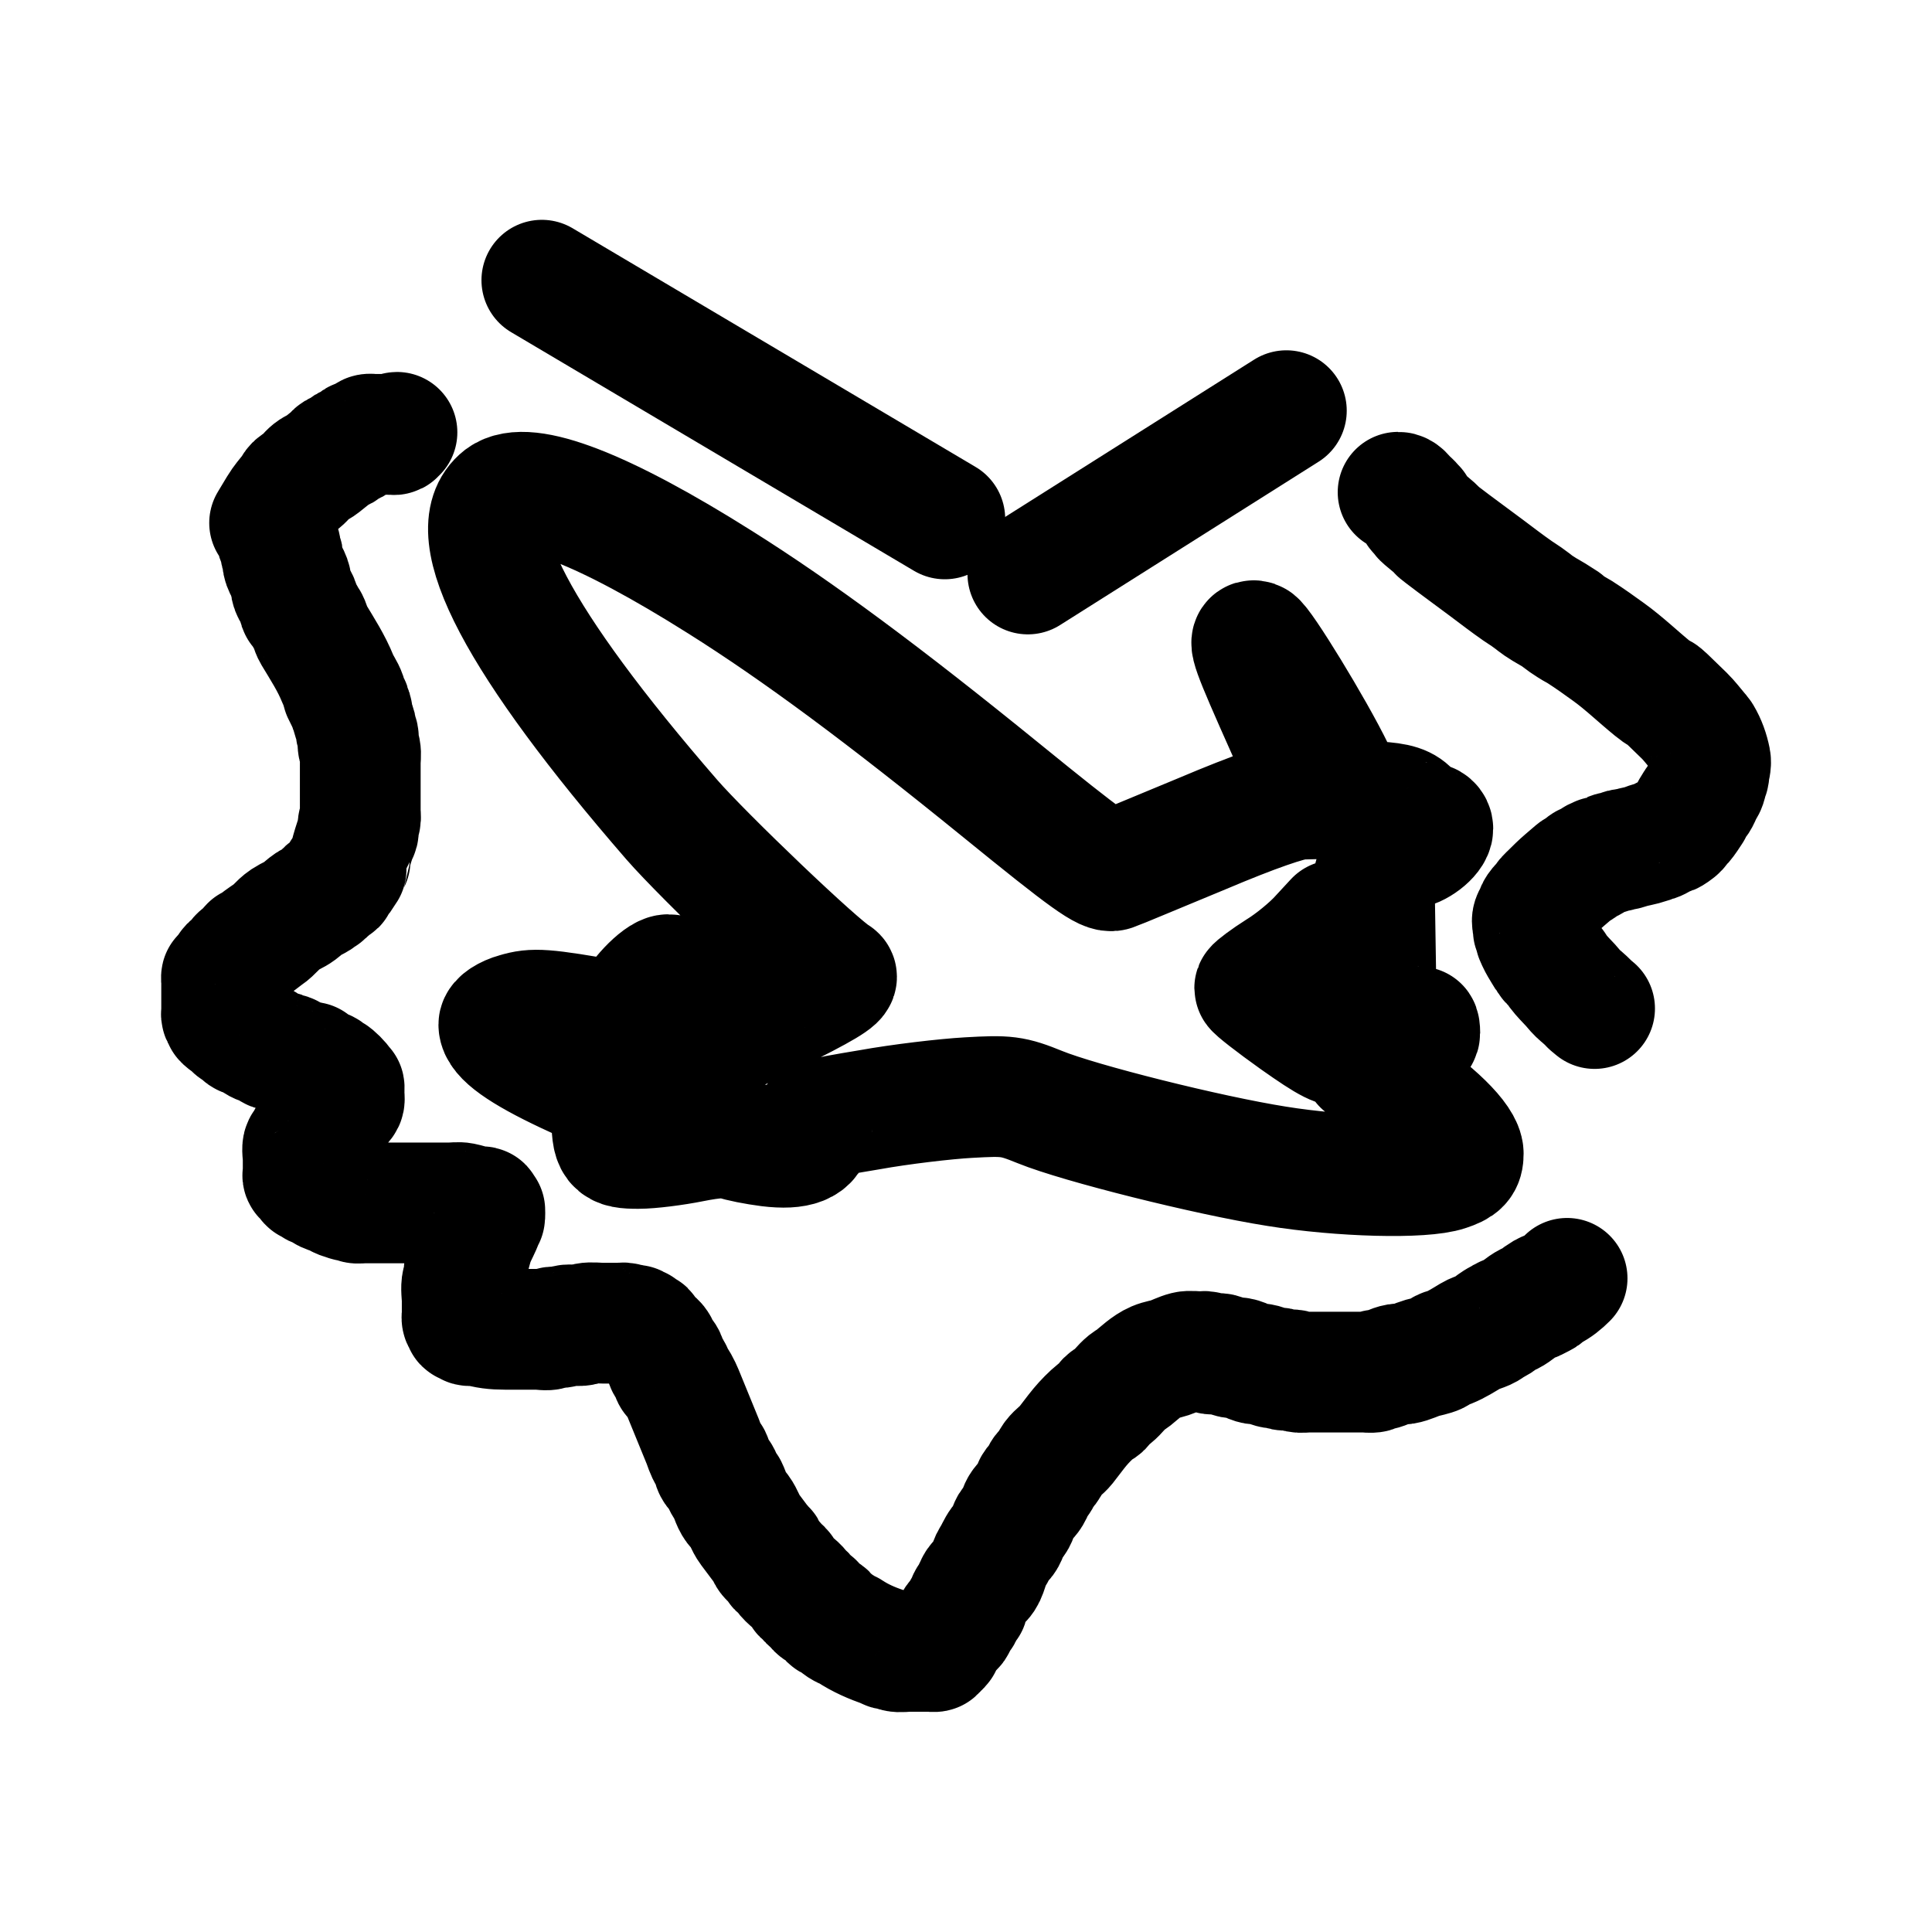
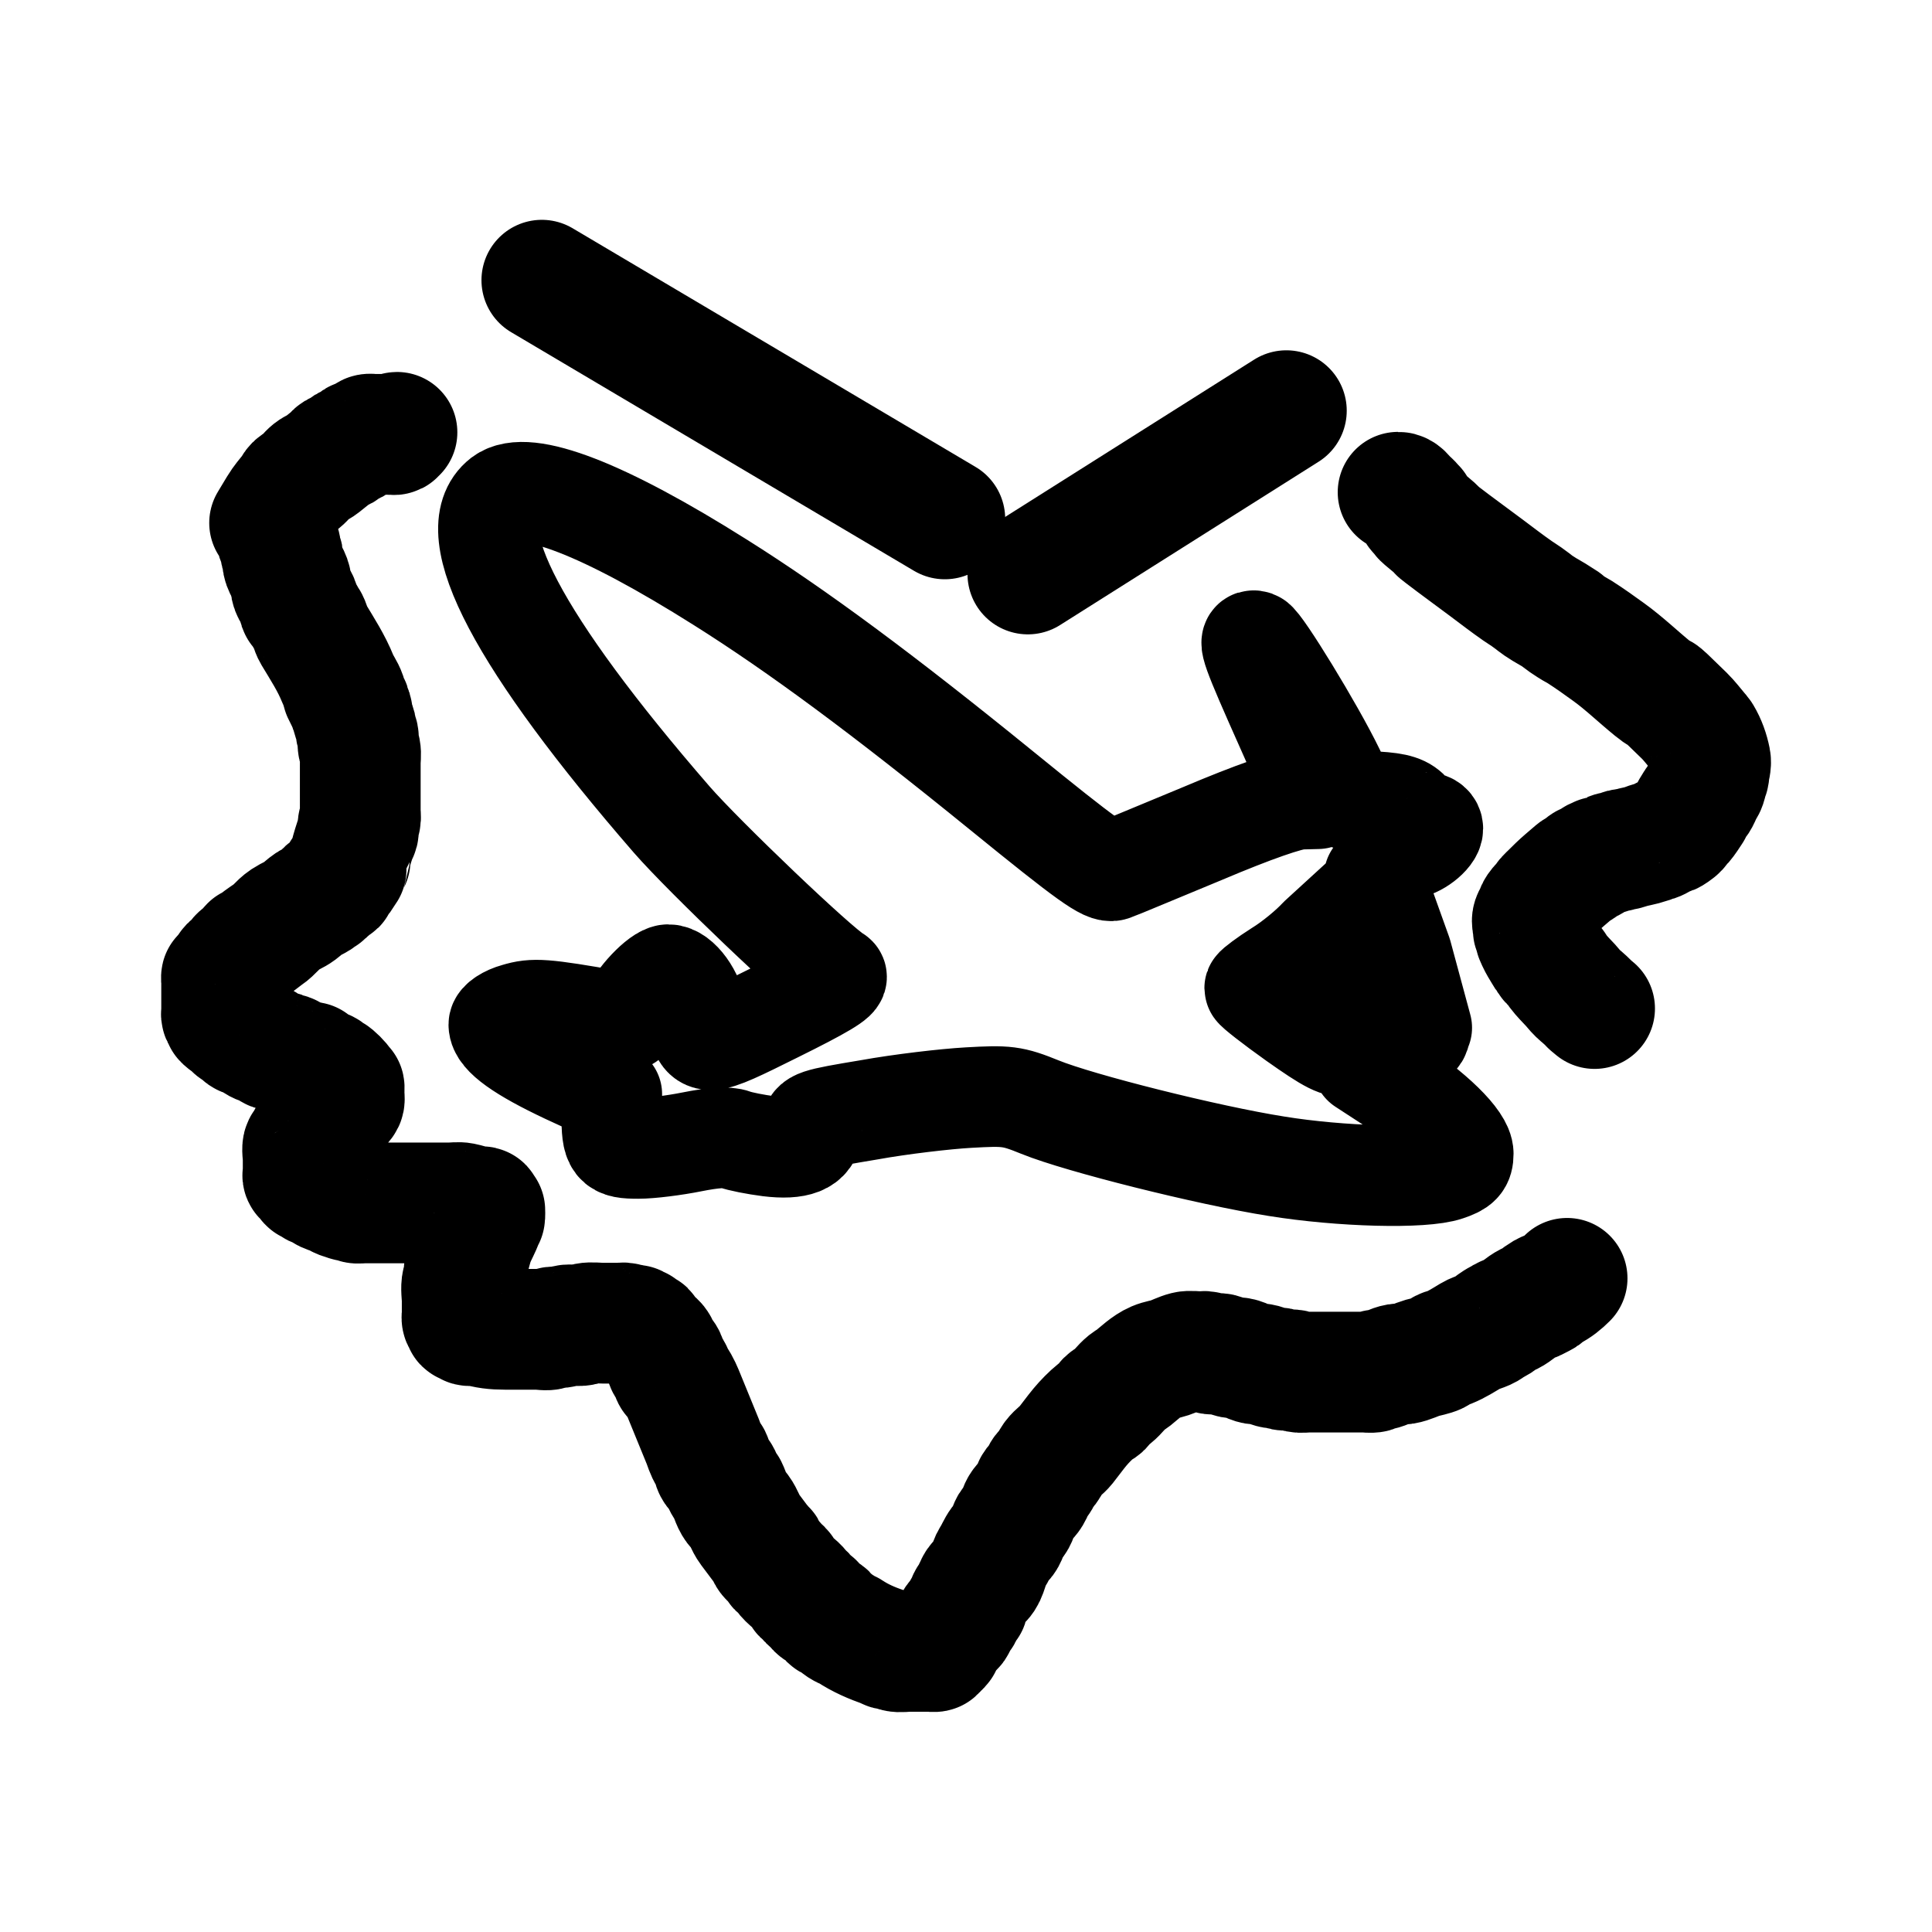
<svg xmlns="http://www.w3.org/2000/svg" xmlns:ns1="https://boxy-svg.com" width="192px" height="192px" viewBox="0 0 192 192">
  <defs>
    <ns1:grid x="52.521" y="41.373" width="8.653" height="100.288" />
  </defs>
  <g>
    <g transform="matrix(1, 0, 0, 1, 0.008934, 0)">
      <g />
    </g>
    <g transform="matrix(-1, 0, 0, 1, 193.209, 0.105999)" style="" />
  </g>
-   <path d="M 49.875 49.458 C 45.645 52.739 51.516 63.878 66.756 81.449 C 69.95 85.118 81.391 96.041 83.075 96.991 C 83.506 97.25 81.65 98.329 77.117 100.574 C 69.821 104.2 69.821 104.2 69.26 100.79 C 68.957 98.847 67.533 96.861 66.41 96.861 C 65.547 96.861 63.172 99.365 62.741 100.747 C 62.482 101.567 62.223 101.653 60.841 101.437 C 53.977 100.229 53.027 100.185 51.3 100.703 C 50.35 100.962 49.573 101.48 49.573 101.826 C 49.573 102.948 51.818 104.546 56.308 106.661 L 60.798 108.733 L 60.798 110.762 C 60.798 113.871 61.014 114.13 63.431 114.13 C 64.64 114.13 67.015 113.828 68.742 113.482 C 70.9 113.051 72.282 112.964 72.972 113.223 C 73.534 113.439 75.088 113.741 76.426 113.914 C 79.232 114.259 80.657 113.698 80.657 112.23 C 80.657 111.281 80.959 111.194 86.399 110.288 C 89.507 109.726 93.954 109.208 96.242 109.079 C 100.041 108.863 100.602 108.906 103.365 110.029 C 107.294 111.626 120.03 114.821 126.851 115.9 C 133.24 116.936 141.443 117.152 143.818 116.332 C 145.113 115.9 145.415 115.598 145.415 114.648 C 145.415 113.266 142.436 110.374 138.292 107.654 L 135.442 105.798 L 137.255 104.762 C 138.248 104.2 139.5 103.639 140.062 103.51 C 140.623 103.38 141.098 102.991 141.098 102.646 C 141.098 102.301 141.055 102.042 141.011 102.042 C 140.925 102.042 139.975 102.344 138.853 102.689 L 136.824 103.294 L 136.694 95.221 L 136.565 87.147 L 137.817 85.723 C 138.551 84.989 139.414 84.341 139.803 84.341 C 140.752 84.341 142.393 83.089 142.393 82.355 C 142.393 82.01 142.091 81.751 141.702 81.751 C 141.314 81.751 140.666 81.319 140.234 80.801 C 139.63 80.067 138.896 79.808 136.737 79.679 L 133.974 79.463 L 132.593 76.613 C 130.564 72.426 125.34 63.921 124.736 63.705 C 123.958 63.446 124.304 64.439 127.887 72.469 L 130.952 79.376 L 129.225 79.42 C 128.103 79.463 124.606 80.672 119.512 82.83 C 115.108 84.643 111.136 86.327 110.618 86.5 C 109.884 86.802 108.071 85.507 99.523 78.556 C 87.78 69.015 79.276 62.712 71.591 57.877 C 60.021 50.581 52.336 47.602 49.875 49.458 Z M 134.147 100.531 C 134.406 101.524 134.708 102.646 134.838 102.991 C 135.011 103.466 134.751 103.769 133.974 103.941 C 133.025 104.2 132.118 103.725 128.751 101.351 C 126.506 99.754 124.692 98.329 124.692 98.199 C 124.736 98.07 125.815 97.25 127.11 96.429 C 128.448 95.609 130.218 94.141 131.082 93.191 L 132.679 91.465 L 133.197 95.091 C 133.456 97.077 133.888 99.538 134.147 100.531 Z" style="fill: none; stroke: rgb(0, 0, 0); stroke-linecap: round; stroke-linejoin: round; vector-effect: non-scaling-stroke; paint-order: stroke; fill-rule: evenodd; stroke-width: 12px; fill-opacity: 0;" fill="none" stroke="black" />
+   <path d="M 49.875 49.458 C 45.645 52.739 51.516 63.878 66.756 81.449 C 69.95 85.118 81.391 96.041 83.075 96.991 C 83.506 97.25 81.65 98.329 77.117 100.574 C 69.821 104.2 69.821 104.2 69.26 100.79 C 68.957 98.847 67.533 96.861 66.41 96.861 C 65.547 96.861 63.172 99.365 62.741 100.747 C 62.482 101.567 62.223 101.653 60.841 101.437 C 53.977 100.229 53.027 100.185 51.3 100.703 C 50.35 100.962 49.573 101.48 49.573 101.826 C 49.573 102.948 51.818 104.546 56.308 106.661 L 60.798 108.733 L 60.798 110.762 C 60.798 113.871 61.014 114.13 63.431 114.13 C 64.64 114.13 67.015 113.828 68.742 113.482 C 70.9 113.051 72.282 112.964 72.972 113.223 C 73.534 113.439 75.088 113.741 76.426 113.914 C 79.232 114.259 80.657 113.698 80.657 112.23 C 80.657 111.281 80.959 111.194 86.399 110.288 C 89.507 109.726 93.954 109.208 96.242 109.079 C 100.041 108.863 100.602 108.906 103.365 110.029 C 107.294 111.626 120.03 114.821 126.851 115.9 C 133.24 116.936 141.443 117.152 143.818 116.332 C 145.113 115.9 145.415 115.598 145.415 114.648 C 145.415 113.266 142.436 110.374 138.292 107.654 L 135.442 105.798 L 137.255 104.762 C 138.248 104.2 139.5 103.639 140.062 103.51 C 140.623 103.38 141.098 102.991 141.098 102.646 C 141.098 102.301 141.055 102.042 141.011 102.042 C 140.925 102.042 139.975 102.344 138.853 102.689 L 141.29 102.134 L 139.309 94.801 L 136.565 87.147 L 137.817 85.723 C 138.551 84.989 139.414 84.341 139.803 84.341 C 140.752 84.341 142.393 83.089 142.393 82.355 C 142.393 82.01 142.091 81.751 141.702 81.751 C 141.314 81.751 140.666 81.319 140.234 80.801 C 139.63 80.067 138.896 79.808 136.737 79.679 L 133.974 79.463 L 132.593 76.613 C 130.564 72.426 125.34 63.921 124.736 63.705 C 123.958 63.446 124.304 64.439 127.887 72.469 L 130.952 79.376 L 129.225 79.42 C 128.103 79.463 124.606 80.672 119.512 82.83 C 115.108 84.643 111.136 86.327 110.618 86.5 C 109.884 86.802 108.071 85.507 99.523 78.556 C 87.78 69.015 79.276 62.712 71.591 57.877 C 60.021 50.581 52.336 47.602 49.875 49.458 Z M 138.696 99.472 C 139.421 100.76 138.996 101.824 139.082 102.103 C 139.231 102.586 134.751 103.769 133.974 103.941 C 133.025 104.2 132.118 103.725 128.751 101.351 C 126.506 99.754 124.692 98.329 124.692 98.199 C 124.736 98.07 125.815 97.25 127.11 96.429 C 128.448 95.609 130.218 94.141 131.082 93.191 L 135.291 89.339 L 136.708 94.454 C 137.744 97.639 137.971 98.184 138.696 99.472 Z" style="fill: none; stroke: rgb(0, 0, 0); stroke-linecap: round; stroke-linejoin: round; vector-effect: non-scaling-stroke; paint-order: stroke; fill-rule: evenodd; fill-opacity: 0; stroke-width: 10px;" fill="none" stroke="black" />
  <path style="stroke: rgb(0, 0, 0); fill: none; vector-effect: non-scaling-stroke; stroke-linecap: round; stroke-linejoin: round; paint-order: stroke; fill-rule: evenodd; stroke-width: 12px; fill-opacity: 0;" d="M 155.737 127.04 C 155.243 127.534 154.747 127.94 154.116 128.256 C 153.925 128.351 153.691 128.348 153.508 128.458 C 151.624 129.589 154.928 128.052 152.495 129.269 C 152.304 129.364 152.078 129.376 151.887 129.471 C 151.239 129.795 150.712 130.363 150.064 130.687 C 149.873 130.782 149.64 130.78 149.456 130.889 C 149.293 130.988 149.215 131.196 149.051 131.295 C 145.823 133.231 150.776 129.849 148.038 131.902 C 147.501 132.306 146.783 132.372 146.215 132.713 C 145.491 133.147 144.778 133.612 143.986 133.928 C 143.788 134.008 143.57 134.035 143.379 134.131 C 143.161 134.24 142.989 134.427 142.771 134.536 C 142.447 134.698 141.656 134.855 141.353 134.941 C 140.756 135.112 140.141 135.447 139.529 135.549 C 139.33 135.582 139.122 135.516 138.922 135.549 C 138.297 135.653 137.719 136.033 137.098 136.157 C 136.966 136.183 136.821 136.114 136.693 136.157 C 136.603 136.187 136.581 136.329 136.491 136.359 C 136.298 136.424 135.682 136.359 135.478 136.359 C 134.465 136.359 133.452 136.359 132.439 136.359 C 131.628 136.359 130.818 136.359 130.008 136.359 C 129.67 136.359 129.326 136.426 128.995 136.359 C 128.847 136.33 128.736 136.193 128.59 136.157 C 128.262 136.075 127.908 136.223 127.577 136.157 C 127.429 136.127 127.319 135.984 127.171 135.954 C 126.973 135.914 126.763 135.988 126.564 135.954 C 126.142 135.884 125.769 135.619 125.348 135.549 C 125.148 135.516 124.94 135.582 124.74 135.549 C 124.153 135.451 123.707 135.039 123.12 134.941 C 122.92 134.908 122.71 134.981 122.512 134.941 C 122.101 134.859 121.704 134.638 121.296 134.536 C 120.986 134.458 120.587 134.637 120.283 134.536 C 120.14 134.488 120.021 134.381 119.878 134.334 C 119.686 134.269 119.473 134.334 119.27 134.334 C 118.841 134.334 118.266 134.23 117.852 134.334 C 117.327 134.465 116.755 134.767 116.231 134.941 C 115.765 135.097 115.265 135.153 114.813 135.346 C 113.995 135.697 113.265 136.423 112.585 136.967 C 112.395 137.119 112.167 137.22 111.977 137.372 C 111.458 137.787 111.078 138.375 110.559 138.79 C 110.369 138.943 110.123 139.023 109.951 139.196 C 109.779 139.368 109.718 139.631 109.546 139.803 C 109.374 139.976 109.128 140.056 108.938 140.209 C 108.38 140.655 107.773 141.283 107.318 141.829 C 106.825 142.42 106.38 143.051 105.899 143.653 C 105.545 144.096 105.024 144.414 104.684 144.868 C 104.451 145.178 104.309 145.571 104.076 145.881 C 103.961 146.034 103.785 146.134 103.671 146.286 C 103.439 146.595 103.497 146.788 103.266 147.097 C 103.151 147.25 102.975 147.349 102.861 147.502 C 102.451 148.048 102.864 147.834 102.455 148.515 C 102.199 148.943 101.699 149.303 101.442 149.73 C 101.185 150.16 101.148 150.73 100.835 151.149 C 100.72 151.301 100.528 151.39 100.429 151.554 C 100.172 151.983 100.135 152.553 99.822 152.972 C 99.707 153.125 99.531 153.224 99.416 153.377 C 99.102 153.796 98.896 154.36 98.606 154.795 C 98.176 155.441 98.139 156.478 97.593 157.024 C 97.486 157.13 97.295 157.119 97.188 157.226 C 96.93 157.484 96.745 158.113 96.58 158.442 C 96.471 158.66 96.252 158.819 96.175 159.05 C 96.132 159.178 96.218 159.327 96.175 159.455 C 96.175 159.455 95.77 159.86 95.77 159.86 C 95.683 160.033 95.654 160.294 95.567 160.468 C 95.453 160.695 95.039 160.836 94.959 161.075 C 94.917 161.204 95.002 161.352 94.959 161.481 C 94.852 161.803 94.302 161.985 94.149 162.291 C 94.119 162.351 94.179 162.433 94.149 162.494 C 94.144 162.504 93.749 162.888 93.744 162.899 C 93.714 162.959 93.774 163.041 93.744 163.101 C 93.701 163.187 93.584 163.219 93.541 163.304 C 93.511 163.364 93.589 163.459 93.541 163.507 C 93.494 163.554 93.387 163.459 93.339 163.507 C 93.291 163.554 93.387 163.661 93.339 163.709 C 93.291 163.757 93.184 163.661 93.136 163.709 C 93.088 163.757 93.184 163.864 93.136 163.912 C 93.088 163.959 92.981 163.864 92.934 163.912 C 92.886 163.959 92.981 164.067 92.934 164.114 C 92.88 164.168 92.409 164.114 92.326 164.114 C 91.651 164.114 90.975 164.114 90.3 164.114 C 89.923 164.114 89.442 164.204 89.084 164.114 C 88.938 164.078 88.826 163.948 88.679 163.912 C 88.548 163.879 88.405 163.944 88.274 163.912 C 88.127 163.875 88.012 163.757 87.869 163.709 C 86.671 163.31 85.487 162.796 84.425 162.088 C 84.144 161.901 83.895 161.87 83.614 161.683 C 83.339 161.499 83.08 161.259 82.804 161.075 C 82.678 160.992 82.506 160.98 82.399 160.873 C 82.292 160.766 82.303 160.574 82.196 160.468 C 81.949 160.221 81.43 160.107 81.183 159.86 C 81.077 159.753 81.065 159.58 80.981 159.455 C 80.671 158.989 80.865 159.542 80.373 159.05 C 80.266 158.943 80.277 158.751 80.17 158.644 C 80.064 158.538 79.872 158.549 79.765 158.442 C 79.658 158.335 79.653 158.157 79.563 158.037 C 79.114 157.438 78.356 157.038 77.942 156.416 C 77.858 156.29 77.846 156.117 77.739 156.011 C 77.633 155.904 77.441 155.915 77.334 155.808 C 77.227 155.701 77.222 155.524 77.131 155.403 C 76.902 155.097 76.518 154.92 76.321 154.593 C 76.211 154.409 76.228 154.168 76.119 153.985 C 76.02 153.821 75.828 153.732 75.713 153.58 C 75.309 153.041 74.904 152.5 74.498 151.959 C 74.088 151.413 73.891 150.677 73.485 150.136 C 73.37 149.983 73.194 149.883 73.08 149.73 C 72.682 149.2 72.558 148.483 72.269 147.907 C 72.227 147.822 72.12 147.784 72.067 147.704 C 71.82 147.334 71.726 146.845 71.459 146.489 C 71.344 146.336 71.168 146.237 71.054 146.084 C 70.772 145.708 70.861 145.292 70.649 144.868 C 70.606 144.783 70.499 144.745 70.446 144.666 C 70.157 144.232 70.028 143.722 69.838 143.247 C 69.243 141.759 68.611 140.28 68.015 138.79 C 67.815 138.291 67.527 137.599 67.205 137.17 C 67.09 137.017 66.885 136.935 66.799 136.765 C 66.739 136.644 66.842 136.487 66.799 136.359 C 66.712 136.099 66.279 135.81 66.192 135.549 C 66.149 135.421 66.224 135.275 66.192 135.144 C 66.075 134.678 65.585 134.336 65.381 133.928 C 65.351 133.868 65.411 133.786 65.381 133.726 C 65.138 133.24 64.409 132.996 64.166 132.51 C 64.136 132.45 64.213 132.355 64.166 132.308 C 64.118 132.26 64.023 132.338 63.963 132.308 C 63.878 132.265 63.846 132.148 63.761 132.105 C 63.7 132.075 63.606 132.153 63.558 132.105 C 63.51 132.057 63.606 131.95 63.558 131.902 C 63.51 131.855 63.416 131.933 63.355 131.902 C 63.27 131.86 63.238 131.743 63.153 131.7 C 62.937 131.592 62.558 131.808 62.342 131.7 C 62.257 131.657 62.23 131.527 62.14 131.497 C 61.948 131.433 61.735 131.497 61.532 131.497 C 60.992 131.497 60.452 131.497 59.911 131.497 C 59.427 131.497 58.762 131.403 58.291 131.497 C 58.143 131.527 58.032 131.663 57.885 131.7 C 57.377 131.827 56.773 131.573 56.265 131.7 C 56.118 131.736 56.003 131.855 55.859 131.902 C 55.556 132.004 55.15 131.801 54.847 131.902 C 54.756 131.933 54.729 132.062 54.644 132.105 C 54.387 132.234 53.742 132.105 53.428 132.105 C 52.348 132.105 51.267 132.105 50.187 132.105 C 49.166 132.105 48.289 132.013 47.351 131.7 C 47.189 131.646 46.655 131.814 46.54 131.7 C 46.493 131.652 46.588 131.545 46.54 131.497 C 46.473 131.43 46.203 131.565 46.135 131.497 C 46.087 131.449 46.165 131.355 46.135 131.295 C 46.092 131.209 45.975 131.177 45.933 131.092 C 45.873 130.972 45.933 130.62 45.933 130.484 C 45.933 130.079 45.933 129.674 45.933 129.269 C 45.933 128.718 45.8 127.977 45.933 127.445 C 45.969 127.299 46.099 127.187 46.135 127.04 C 46.201 126.778 46.082 126.495 46.135 126.23 C 46.346 125.176 46.27 126.027 46.54 125.217 C 46.763 124.547 46.884 123.851 47.148 123.191 C 47.39 122.585 47.753 121.984 47.958 121.368 C 48.001 121.24 47.863 121.058 47.958 120.963 C 48.006 120.915 48.113 121.01 48.161 120.963 C 48.193 120.931 48.193 120.184 48.161 120.152 C 48.113 120.104 48.006 120.2 47.958 120.152 C 47.911 120.104 48.006 119.997 47.958 119.95 C 47.877 119.868 47.465 119.988 47.351 119.95 C 46.874 119.791 46.442 119.646 45.933 119.544 C 45.535 119.465 45.122 119.544 44.717 119.544 C 43.974 119.544 43.231 119.544 42.488 119.544 C 40.8 119.544 39.112 119.544 37.424 119.544 C 36.951 119.544 36.478 119.544 36.006 119.544 C 35.869 119.544 35.517 119.604 35.398 119.544 C 35.312 119.502 35.281 119.384 35.195 119.342 C 35.014 119.251 34.78 119.406 34.587 119.342 C 30.842 118.093 39.356 120.483 33.98 119.139 C 33.687 119.066 33.456 118.83 33.169 118.734 C 32.835 118.623 32.476 118.542 32.156 118.329 C 31.693 118.02 32.283 118.169 31.549 117.924 C 31.485 117.902 31.406 117.954 31.346 117.924 C 31.054 117.777 31.233 117.665 30.941 117.518 C 30.661 117.379 30.76 117.764 30.536 117.316 C 30.505 117.255 30.583 117.161 30.536 117.113 C 30.488 117.066 30.381 117.161 30.333 117.113 C 30.285 117.066 30.381 116.958 30.333 116.911 C 30.285 116.863 30.178 116.958 30.13 116.911 C 30.035 116.815 30.13 116.641 30.13 116.506 C 30.13 116.033 30.13 115.56 30.13 115.087 C 30.13 114.794 30.002 114.129 30.13 113.872 C 30.173 113.786 30.28 113.749 30.333 113.669 C 30.501 113.418 30.557 113.1 30.738 112.859 C 31.285 112.13 31.907 111.487 32.562 110.833 C 32.697 110.698 32.814 110.542 32.967 110.428 C 33.087 110.337 33.265 110.332 33.372 110.225 C 33.479 110.118 33.468 109.927 33.575 109.82 C 33.622 109.772 33.717 109.85 33.777 109.82 C 33.948 109.735 34.097 109.586 34.182 109.415 C 34.266 109.247 34.182 108.797 34.182 108.604 C 34.182 108.521 34.236 108.05 34.182 107.997 C 34.135 107.949 34.027 108.044 33.98 107.997 C 33.932 107.949 34.01 107.855 33.98 107.794 C 33.855 107.544 33.216 106.906 32.967 106.781 C 32.906 106.751 32.825 106.811 32.764 106.781 C 32.409 106.604 32.714 106.553 32.359 106.376 C 32.299 106.346 32.217 106.406 32.156 106.376 C 31.797 106.196 31.503 105.948 31.143 105.768 C 31.083 105.738 30.989 105.816 30.941 105.768 C 30.893 105.72 30.989 105.613 30.941 105.566 C 30.873 105.498 30.171 105.579 30.13 105.566 C 29.921 105.496 29.724 105.261 29.523 105.16 C 29.415 105.106 29.226 105.214 29.118 105.16 C 28.947 105.075 28.894 104.816 28.712 104.755 C 28.584 104.713 28.435 104.798 28.307 104.755 C 28.217 104.725 28.195 104.583 28.105 104.553 C 27.976 104.51 27.827 104.595 27.699 104.553 C 27.609 104.522 27.587 104.38 27.497 104.35 C 27.369 104.307 27.22 104.393 27.092 104.35 C 26.831 104.263 26.542 103.829 26.281 103.742 C 26.153 103.7 26.007 103.775 25.876 103.742 C 25.594 103.672 25.102 103.294 24.863 103.135 C 24.784 103.082 24.751 102.962 24.661 102.932 C 24.532 102.889 24.384 102.975 24.255 102.932 C 24.015 102.852 23.875 102.438 23.648 102.324 C 23.587 102.294 23.505 102.354 23.445 102.324 C 23.121 102.162 22.959 101.676 22.635 101.514 C 22.574 101.484 22.48 101.562 22.432 101.514 C 22.384 101.466 22.48 101.359 22.432 101.311 C 22.384 101.263 22.277 101.359 22.229 101.311 C 22.182 101.263 22.26 101.169 22.229 101.109 C 22.187 101.023 22.07 100.991 22.027 100.906 C 21.966 100.785 22.027 100.636 22.027 100.501 C 22.027 100.096 22.027 99.691 22.027 99.285 C 22.027 98.745 22.027 98.205 22.027 97.665 C 22.027 97.581 21.973 97.11 22.027 97.057 C 22.075 97.009 22.182 97.105 22.229 97.057 C 22.277 97.009 22.199 96.915 22.229 96.854 C 22.229 96.854 22.635 96.449 22.635 96.449 C 22.718 96.323 22.73 96.151 22.837 96.044 C 22.944 95.937 23.117 95.925 23.242 95.841 C 23.521 95.655 23.451 95.529 23.648 95.234 C 23.858 94.918 24.16 94.824 24.458 94.626 C 24.923 94.315 24.371 94.51 24.863 94.018 C 24.863 94.018 25.673 93.613 25.673 93.613 C 29.182 90.981 23.539 94.969 26.484 93.005 C 27.15 92.561 27.643 91.827 28.307 91.384 C 28.751 91.088 29.3 90.893 29.725 90.574 C 30.075 90.311 30.376 90.005 30.738 89.764 C 30.99 89.596 31.297 89.526 31.549 89.358 C 31.708 89.252 31.783 89.039 31.954 88.953 C 32.014 88.923 32.109 89.001 32.156 88.953 C 32.263 88.846 32.252 88.655 32.359 88.548 C 32.407 88.5 32.501 88.578 32.562 88.548 C 32.805 88.426 32.926 88.062 33.169 87.94 C 33.23 87.91 33.324 87.988 33.372 87.94 C 33.42 87.892 33.342 87.798 33.372 87.738 C 33.457 87.567 33.671 87.491 33.777 87.332 C 35.359 84.96 33.376 87.931 33.98 86.725 C 34.065 86.554 34.279 86.478 34.385 86.32 C 34.385 86.319 34.79 85.509 34.79 85.509 C 34.823 85.378 34.757 85.235 34.79 85.104 C 34.961 84.42 35.175 83.747 35.398 83.078 C 35.446 82.935 35.564 82.819 35.6 82.673 C 35.666 82.411 35.535 82.125 35.6 81.863 C 35.637 81.716 35.766 81.604 35.803 81.457 C 35.869 81.195 35.803 80.917 35.803 80.647 C 35.803 79.837 35.803 79.026 35.803 78.216 C 35.803 77.405 35.803 76.595 35.803 75.785 C 35.803 75.38 35.882 74.967 35.803 74.569 C 35.773 74.421 35.637 74.311 35.6 74.164 C 35.519 73.837 35.667 73.482 35.6 73.151 C 35.571 73.003 35.434 72.892 35.398 72.746 C 35.365 72.615 35.431 72.472 35.398 72.341 C 35.294 71.924 35.097 71.542 34.993 71.125 C 34.96 70.994 35.035 70.848 34.993 70.72 C 34.962 70.629 34.82 70.608 34.79 70.517 C 34.747 70.389 34.833 70.24 34.79 70.112 C 34.76 70.022 34.63 69.995 34.587 69.91 C 33.271 67.277 34.73 70.135 34.385 69.099 C 34.196 68.534 33.796 68.033 33.575 67.479 C 32.936 65.883 32.028 64.496 31.143 63.022 C 30.874 62.572 30.826 62.039 30.536 61.603 C 30.321 61.282 30.145 60.917 29.928 60.59 C 29.875 60.511 29.755 60.479 29.725 60.388 C 29.683 60.26 29.758 60.114 29.725 59.983 C 29.584 59.416 29.029 58.934 28.915 58.362 C 28.875 58.163 28.955 57.953 28.915 57.754 C 28.79 57.128 28.228 56.548 28.105 55.931 C 28.065 55.732 28.144 55.522 28.105 55.323 C 28.075 55.175 27.939 55.064 27.902 54.918 C 27.869 54.787 27.928 54.645 27.902 54.513 C 27.691 53.459 27.767 54.31 27.497 53.5 C 27.416 53.257 27.578 52.933 27.497 52.689 C 27.449 52.546 27.342 52.428 27.294 52.284 C 27.242 52.128 27.222 51.416 27.294 51.271 C 27.337 51.186 27.454 51.154 27.497 51.069 C 28.453 49.156 25.328 54.413 27.699 50.461 C 28.059 49.862 28.487 49.375 28.915 48.84 C 29.067 48.65 29.148 48.405 29.32 48.232 C 29.492 48.06 29.738 47.979 29.928 47.827 C 30.298 47.531 30.57 47.111 30.941 46.814 C 31.221 46.59 31.673 46.431 31.954 46.207 C 32.285 45.942 32.636 45.661 32.967 45.396 C 33.116 45.277 33.208 45.089 33.372 44.991 C 33.555 44.881 33.797 44.898 33.98 44.788 C 34.143 44.69 34.221 44.482 34.385 44.383 C 34.568 44.273 34.81 44.29 34.993 44.181 C 35.156 44.082 35.239 43.881 35.398 43.775 C 35.539 43.682 35.849 43.651 36.006 43.573 C 36.242 43.455 36.377 43.286 36.613 43.168 C 36.733 43.108 37.085 43.168 37.221 43.168 C 37.761 43.168 38.302 43.168 38.842 43.168 C 38.977 43.168 39.126 43.228 39.247 43.168 C 39.332 43.125 39.354 42.965 39.45 42.965" fill="none" stroke="black" />
  <line style="fill: rgb(216, 216, 216); stroke: rgb(0, 0, 0); stroke-linecap: round; stroke-linejoin: round; vector-effect: non-scaling-stroke; paint-order: stroke; fill-rule: evenodd; stroke-width: 12px; fill-opacity: 0;" x1="102.148" y1="57.042" x2="127.837" y2="40.813" fill="none" stroke="black" />
  <path style="stroke: rgb(0, 0, 0); stroke-linecap: round; stroke-linejoin: round; vector-effect: non-scaling-stroke; fill: none; fill-rule: evenodd; paint-order: stroke; stroke-width: 12px; fill-opacity: 0;" d="M 158.468 100.226 C 157.459 99.385 158.596 100.355 157.577 99.409 C 156.991 98.865 157.037 98.985 156.538 98.444 C 156.383 98.276 156.247 98.092 156.092 97.924 C 155.663 97.46 155.211 97.022 154.83 96.514 C 154.136 95.589 154.918 96.516 154.236 95.697 C 153.952 95.356 154.463 95.998 154.013 95.548 C 153.95 95.485 153.917 95.398 153.865 95.326 C 153.478 94.785 153.796 95.285 153.419 94.657 C 153.185 94.267 152.94 93.885 152.751 93.469 C 152.364 92.618 152.81 93.573 152.528 92.727 C 152.493 92.622 152.41 92.536 152.38 92.43 C 152.359 92.359 152.39 92.281 152.38 92.207 C 152.343 91.954 152.218 91.579 152.305 91.316 C 152.358 91.159 152.461 91.022 152.528 90.871 C 152.72 90.438 152.633 90.47 152.974 90.054 C 153.085 89.919 153.234 89.818 153.345 89.683 C 153.458 89.545 153.528 89.374 153.642 89.237 C 153.776 89.076 153.939 88.94 154.087 88.792 C 154.549 88.33 155.002 87.88 155.498 87.455 C 155.498 87.455 156.538 86.564 156.538 86.564 C 156.7 86.448 156.893 86.381 157.057 86.267 C 157.216 86.157 157.338 85.997 157.503 85.896 C 157.663 85.797 157.857 85.763 158.023 85.673 C 158.776 85.268 158.151 85.471 158.914 85.154 C 158.914 85.153 159.804 84.857 159.805 84.857 C 159.93 84.811 160.048 84.746 160.176 84.708 C 160.418 84.636 160.679 84.639 160.918 84.56 C 161.023 84.525 161.108 84.438 161.215 84.411 C 161.335 84.381 161.476 84.466 161.587 84.411 C 161.618 84.395 161.628 84.348 161.661 84.337 C 161.708 84.321 161.761 84.346 161.809 84.337 C 161.986 84.301 162.154 84.232 162.329 84.188 C 162.648 84.109 162.978 84.052 163.294 83.966 C 164.819 83.55 162.783 84.067 164.111 83.669 C 164.232 83.632 164.363 83.634 164.482 83.594 C 164.898 83.456 165.26 83.154 165.67 83 C 165.766 82.964 165.873 82.966 165.967 82.926 C 166.186 82.832 166.445 82.624 166.635 82.481 C 166.798 82.359 166.88 82.187 167.007 82.035 C 167.074 81.954 167.161 81.892 167.229 81.812 C 167.562 81.424 167.838 80.974 168.12 80.55 C 169.896 77.886 166.918 82.325 168.492 79.808 C 168.547 79.719 168.653 79.67 168.714 79.585 C 168.897 79.329 169.019 78.976 169.16 78.694 C 169.243 78.529 169.374 78.339 169.457 78.174 C 169.569 77.95 169.612 77.67 169.68 77.432 C 169.723 77.281 169.802 77.141 169.828 76.986 C 169.84 76.913 169.816 76.837 169.828 76.763 C 169.895 76.361 170.061 75.923 169.977 75.501 C 169.811 74.671 169.532 73.869 169.086 73.125 C 169.004 72.989 168.891 72.875 168.789 72.754 C 168.322 72.206 167.892 71.624 167.378 71.12 C 163.749 67.56 165.954 69.824 164.26 68.448 C 162.788 67.252 161.419 65.922 159.879 64.809 C 158.929 64.124 157.972 63.434 156.983 62.805 C 156.693 62.62 156.38 62.473 156.092 62.285 C 153.626 60.677 156.998 62.73 154.384 61.097 C 154.093 60.915 153.785 60.759 153.493 60.577 C 152.328 59.849 152.852 60.123 151.711 59.315 C 151.42 59.109 151.113 58.925 150.82 58.721 C 149.758 57.982 148.736 57.195 147.702 56.419 C 146.244 55.325 144.765 54.263 143.321 53.152 C 142.597 52.595 143.143 52.985 142.505 52.41 C 142.191 52.127 141.859 51.867 141.539 51.593 C 141.203 51.304 141.418 51.46 141.168 51.148 C 141.081 51.038 140.955 50.963 140.871 50.851 C 140.871 50.85 140.723 50.554 140.723 50.554 C 140.703 50.524 140.664 50.511 140.648 50.479 C 140.637 50.457 140.666 50.423 140.648 50.405 C 140.631 50.388 140.596 50.416 140.574 50.405 C 140.483 50.36 140.48 50.255 140.426 50.182 C 140.264 49.967 140.022 49.779 139.832 49.588 C 139.565 49.322 139.336 48.92 138.941 48.92" fill="none" stroke="#00000" />
  <line style="fill: rgb(216, 216, 216); stroke: rgb(0, 0, 0); vector-effect: non-scaling-stroke; stroke-linecap: round; stroke-linejoin: round; paint-order: stroke; fill-rule: evenodd; stroke-width: 12px; fill-opacity: 0;" x1="53.848" y1="27.846" x2="93.895" y2="51.567" fill="none" stroke="#00000" />
</svg>
